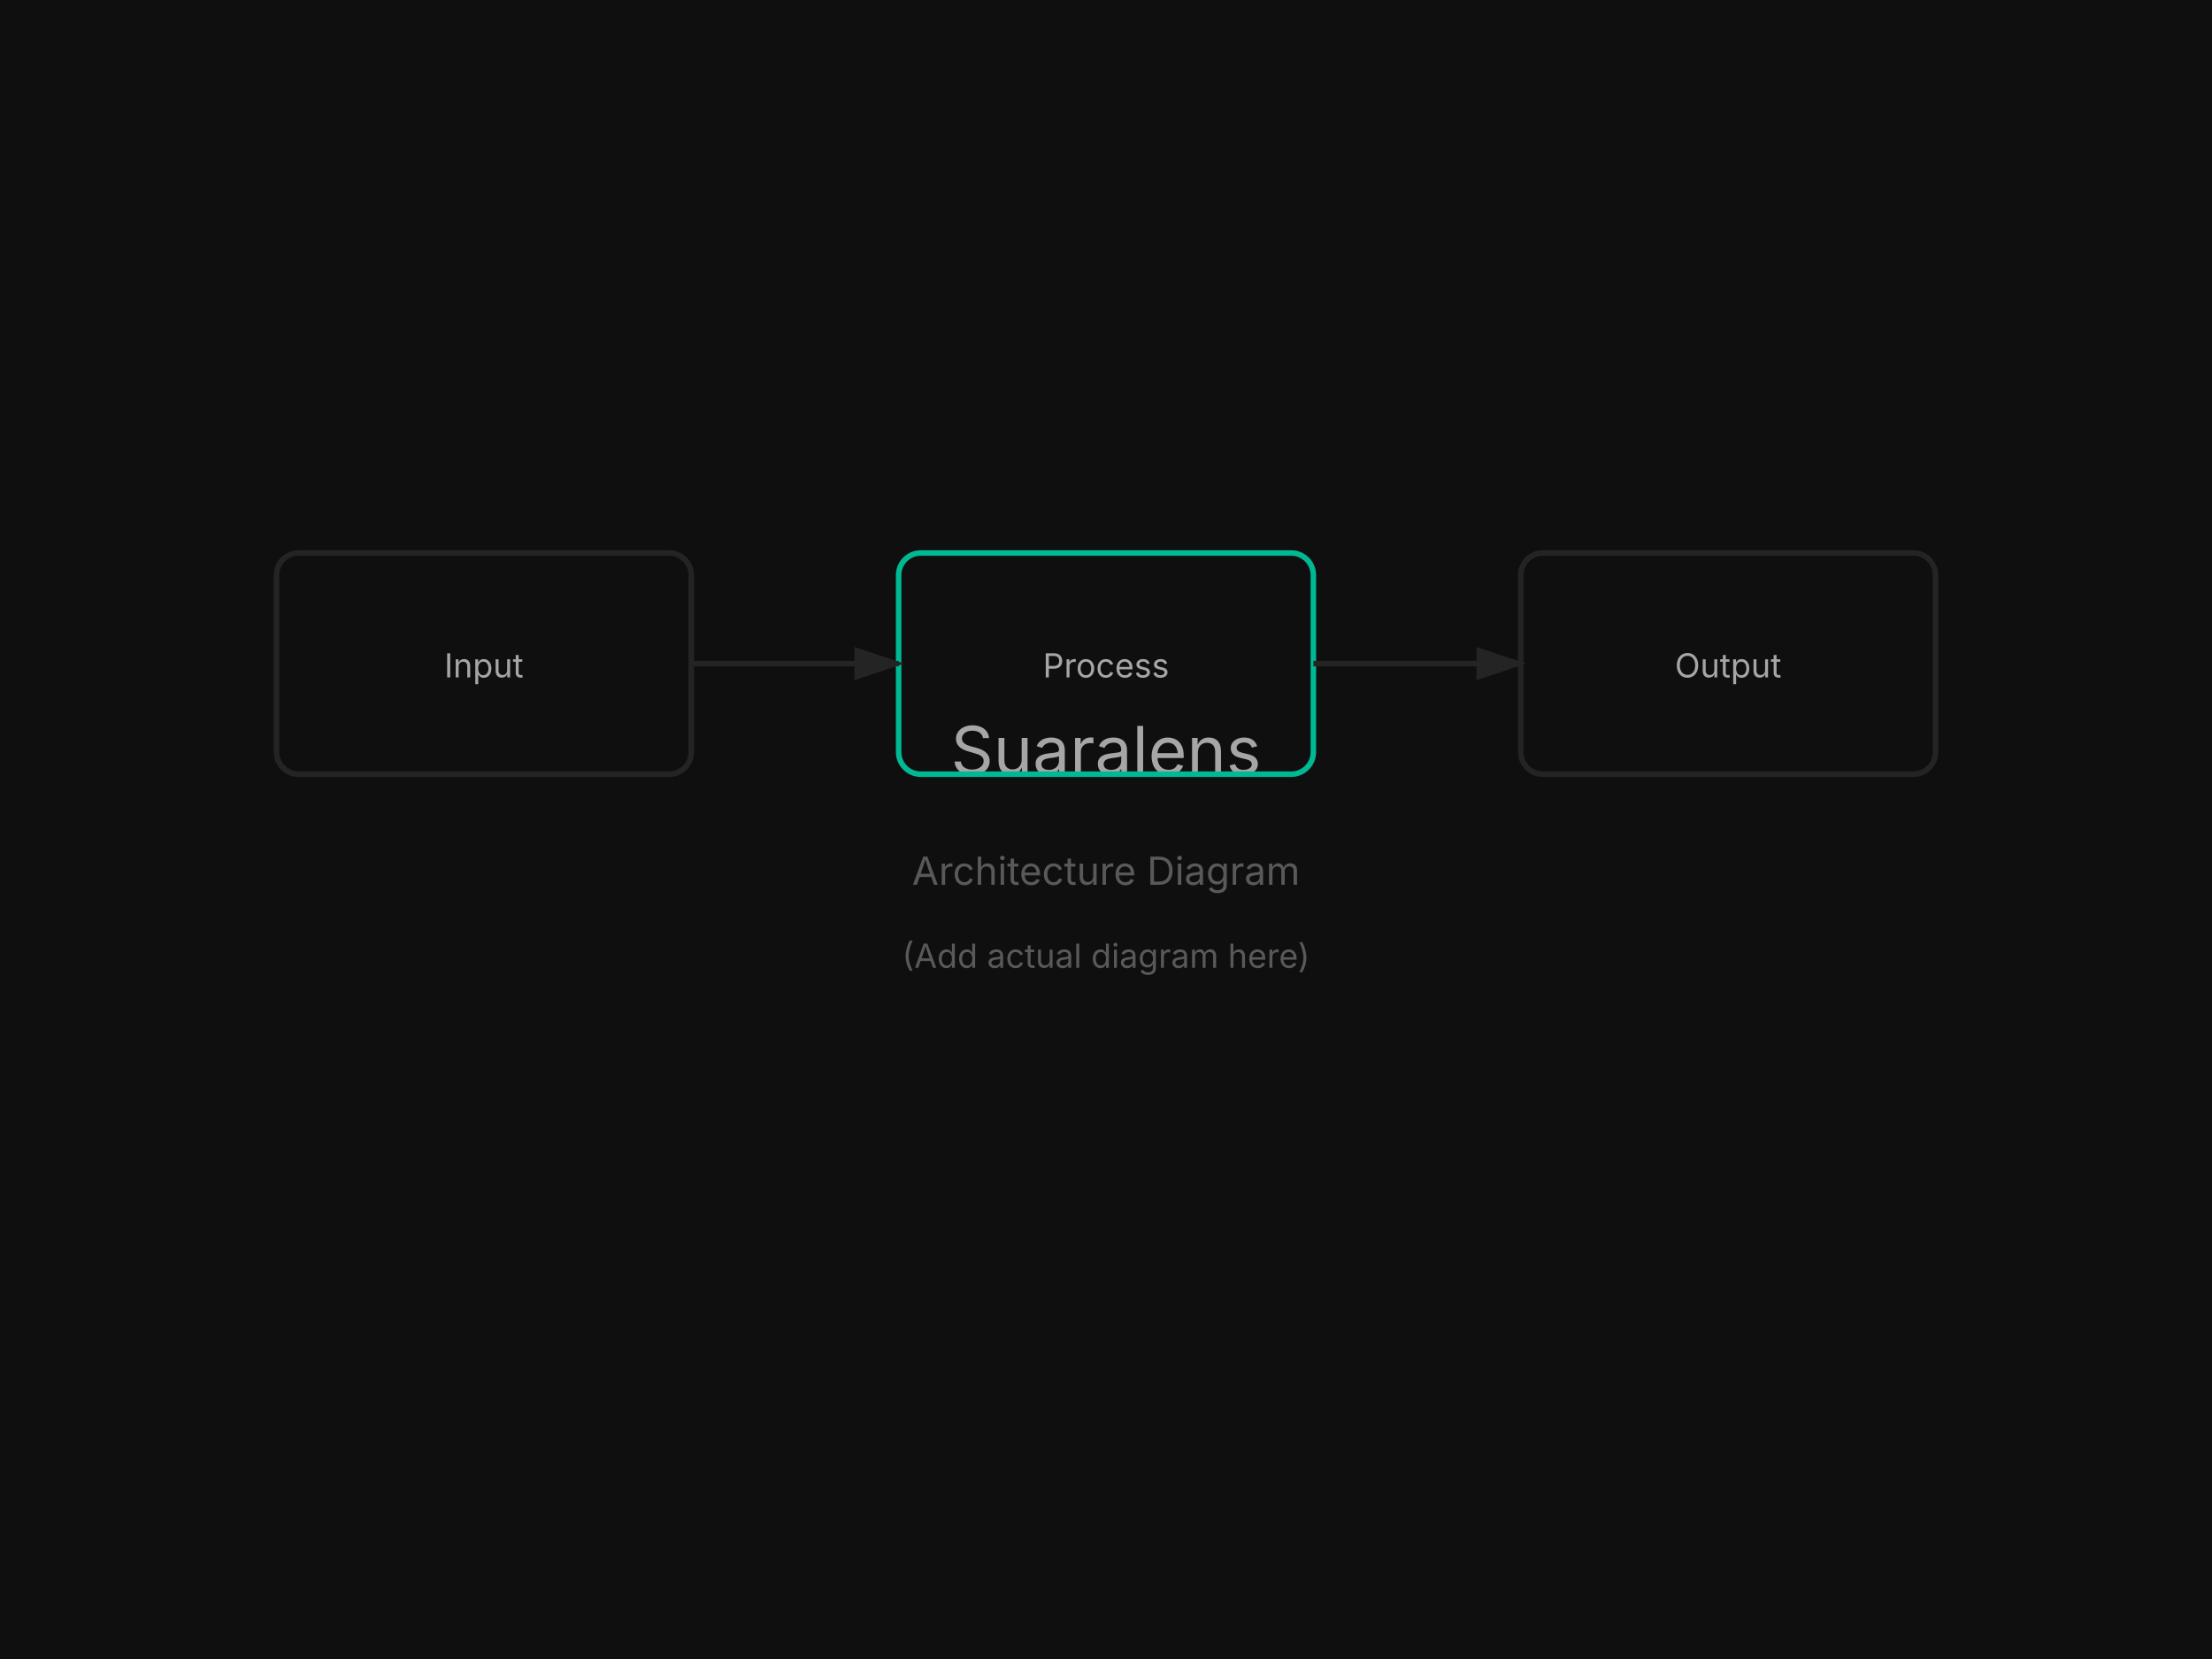
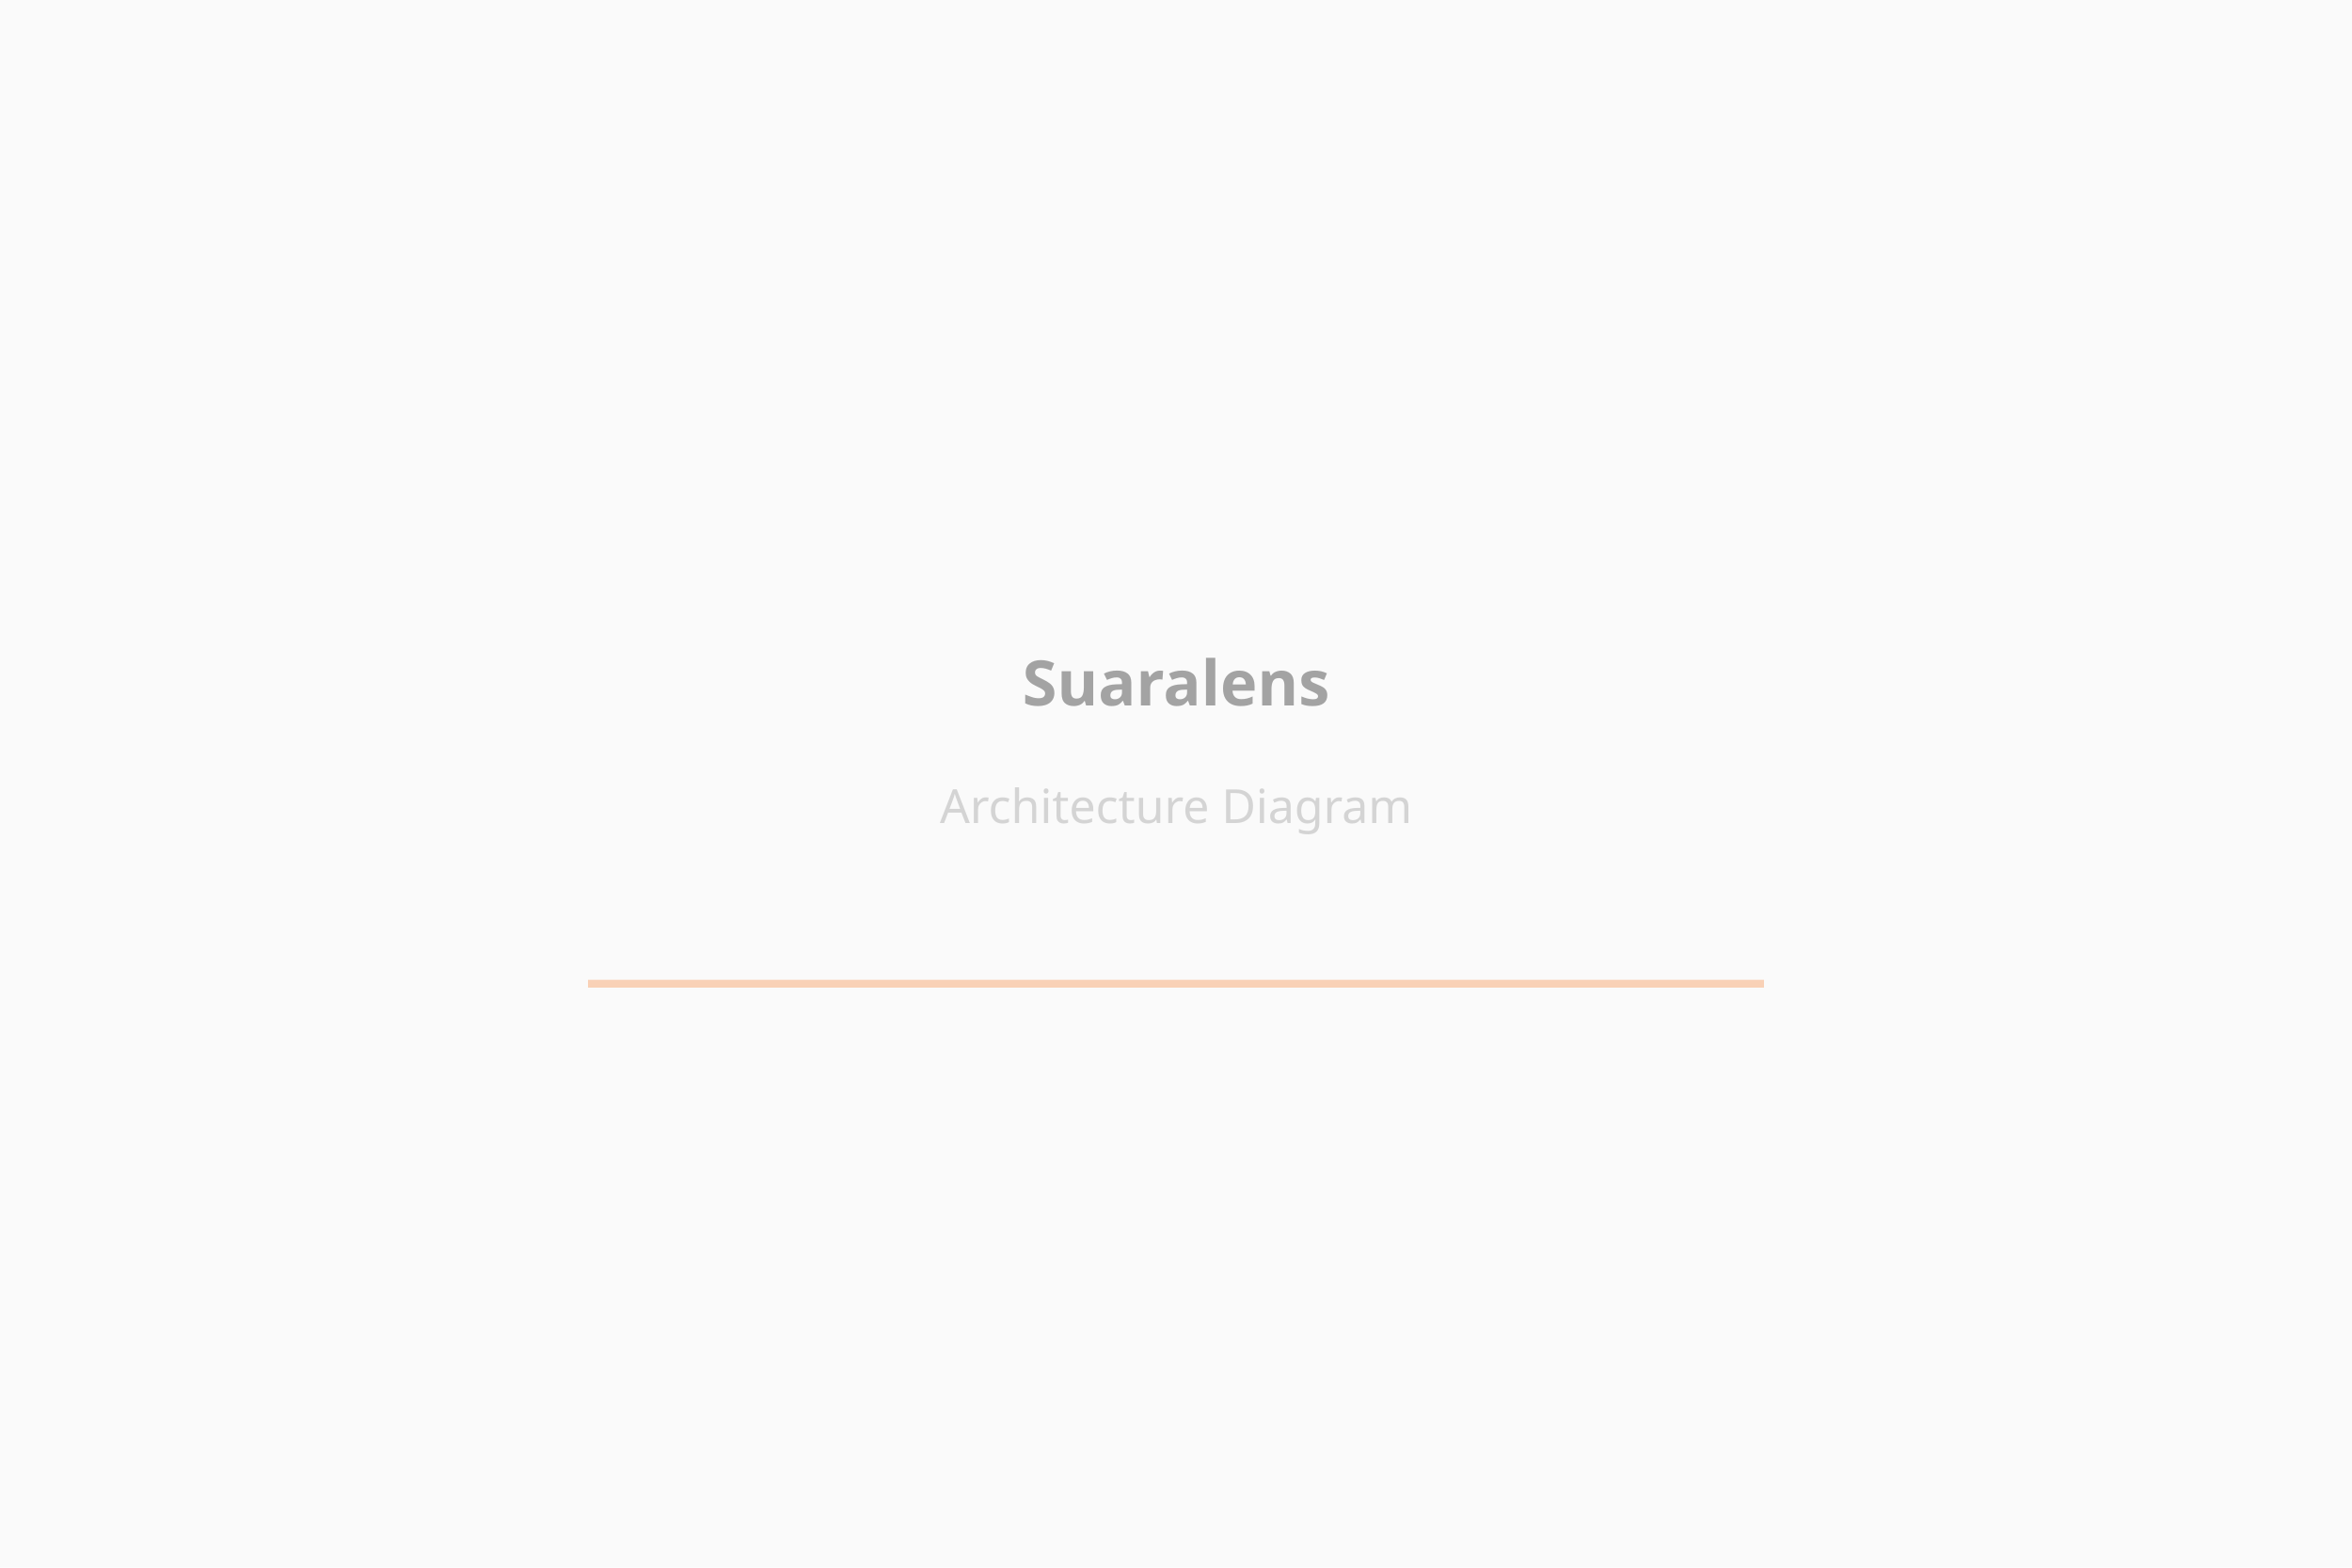
- <svg xmlns="http://www.w3.org/2000/svg" viewBox="0 0 800 600">
-   <rect width="800" height="600" fill="#0f0f0f" />
-   <text x="400" y="280" font-family="Inter, sans-serif" font-size="24" fill="#a6a6a6" text-anchor="middle">Suaralens</text>
-   <text x="400" y="320" font-family="Inter, sans-serif" font-size="14" fill="#595959" text-anchor="middle">Architecture Diagram</text>
-   <text x="400" y="350" font-family="Inter, sans-serif" font-size="12" fill="#595959" text-anchor="middle">(Add actual diagram here)</text>
-   <rect x="100" y="200" width="150" height="80" fill="none" stroke="#242424" stroke-width="2" rx="8" />
-   <text x="175" y="245" font-family="Inter, sans-serif" font-size="12" fill="#a6a6a6" text-anchor="middle">Input</text>
-   <rect x="325" y="200" width="150" height="80" fill="none" stroke="#00b894" stroke-width="2" rx="8" />
-   <text x="400" y="245" font-family="Inter, sans-serif" font-size="12" fill="#a6a6a6" text-anchor="middle">Process</text>
-   <rect x="550" y="200" width="150" height="80" fill="none" stroke="#242424" stroke-width="2" rx="8" />
-   <text x="625" y="245" font-family="Inter, sans-serif" font-size="12" fill="#a6a6a6" text-anchor="middle">Output</text>
-   <line x1="250" y1="240" x2="325" y2="240" stroke="#242424" stroke-width="2" marker-end="url(#arrow)" />
-   <line x1="475" y1="240" x2="550" y2="240" stroke="#242424" stroke-width="2" marker-end="url(#arrow)" />
-   <defs>
-     <marker id="arrow" markerWidth="10" markerHeight="10" refX="8" refY="3" orient="auto">
-       <path d="M0,0 L0,6 L9,3 z" fill="#242424" />
-     </marker>
-   </defs>
+ <svg xmlns="http://www.w3.org/2000/svg" viewBox="0 0 600 400">
+   <rect fill="#FAFAFA" width="600" height="400" />
+   <text x="300" y="180" text-anchor="middle" font-family="system-ui" font-size="16" fill="#A3A3A3" font-weight="600">Suaralens</text>
+   <text x="300" y="210" text-anchor="middle" font-family="system-ui" font-size="12" fill="#D4D4D4">Architecture Diagram</text>
+   <rect x="150" y="250" width="300" height="2" fill="#F97316" opacity="0.3" />
</svg>
